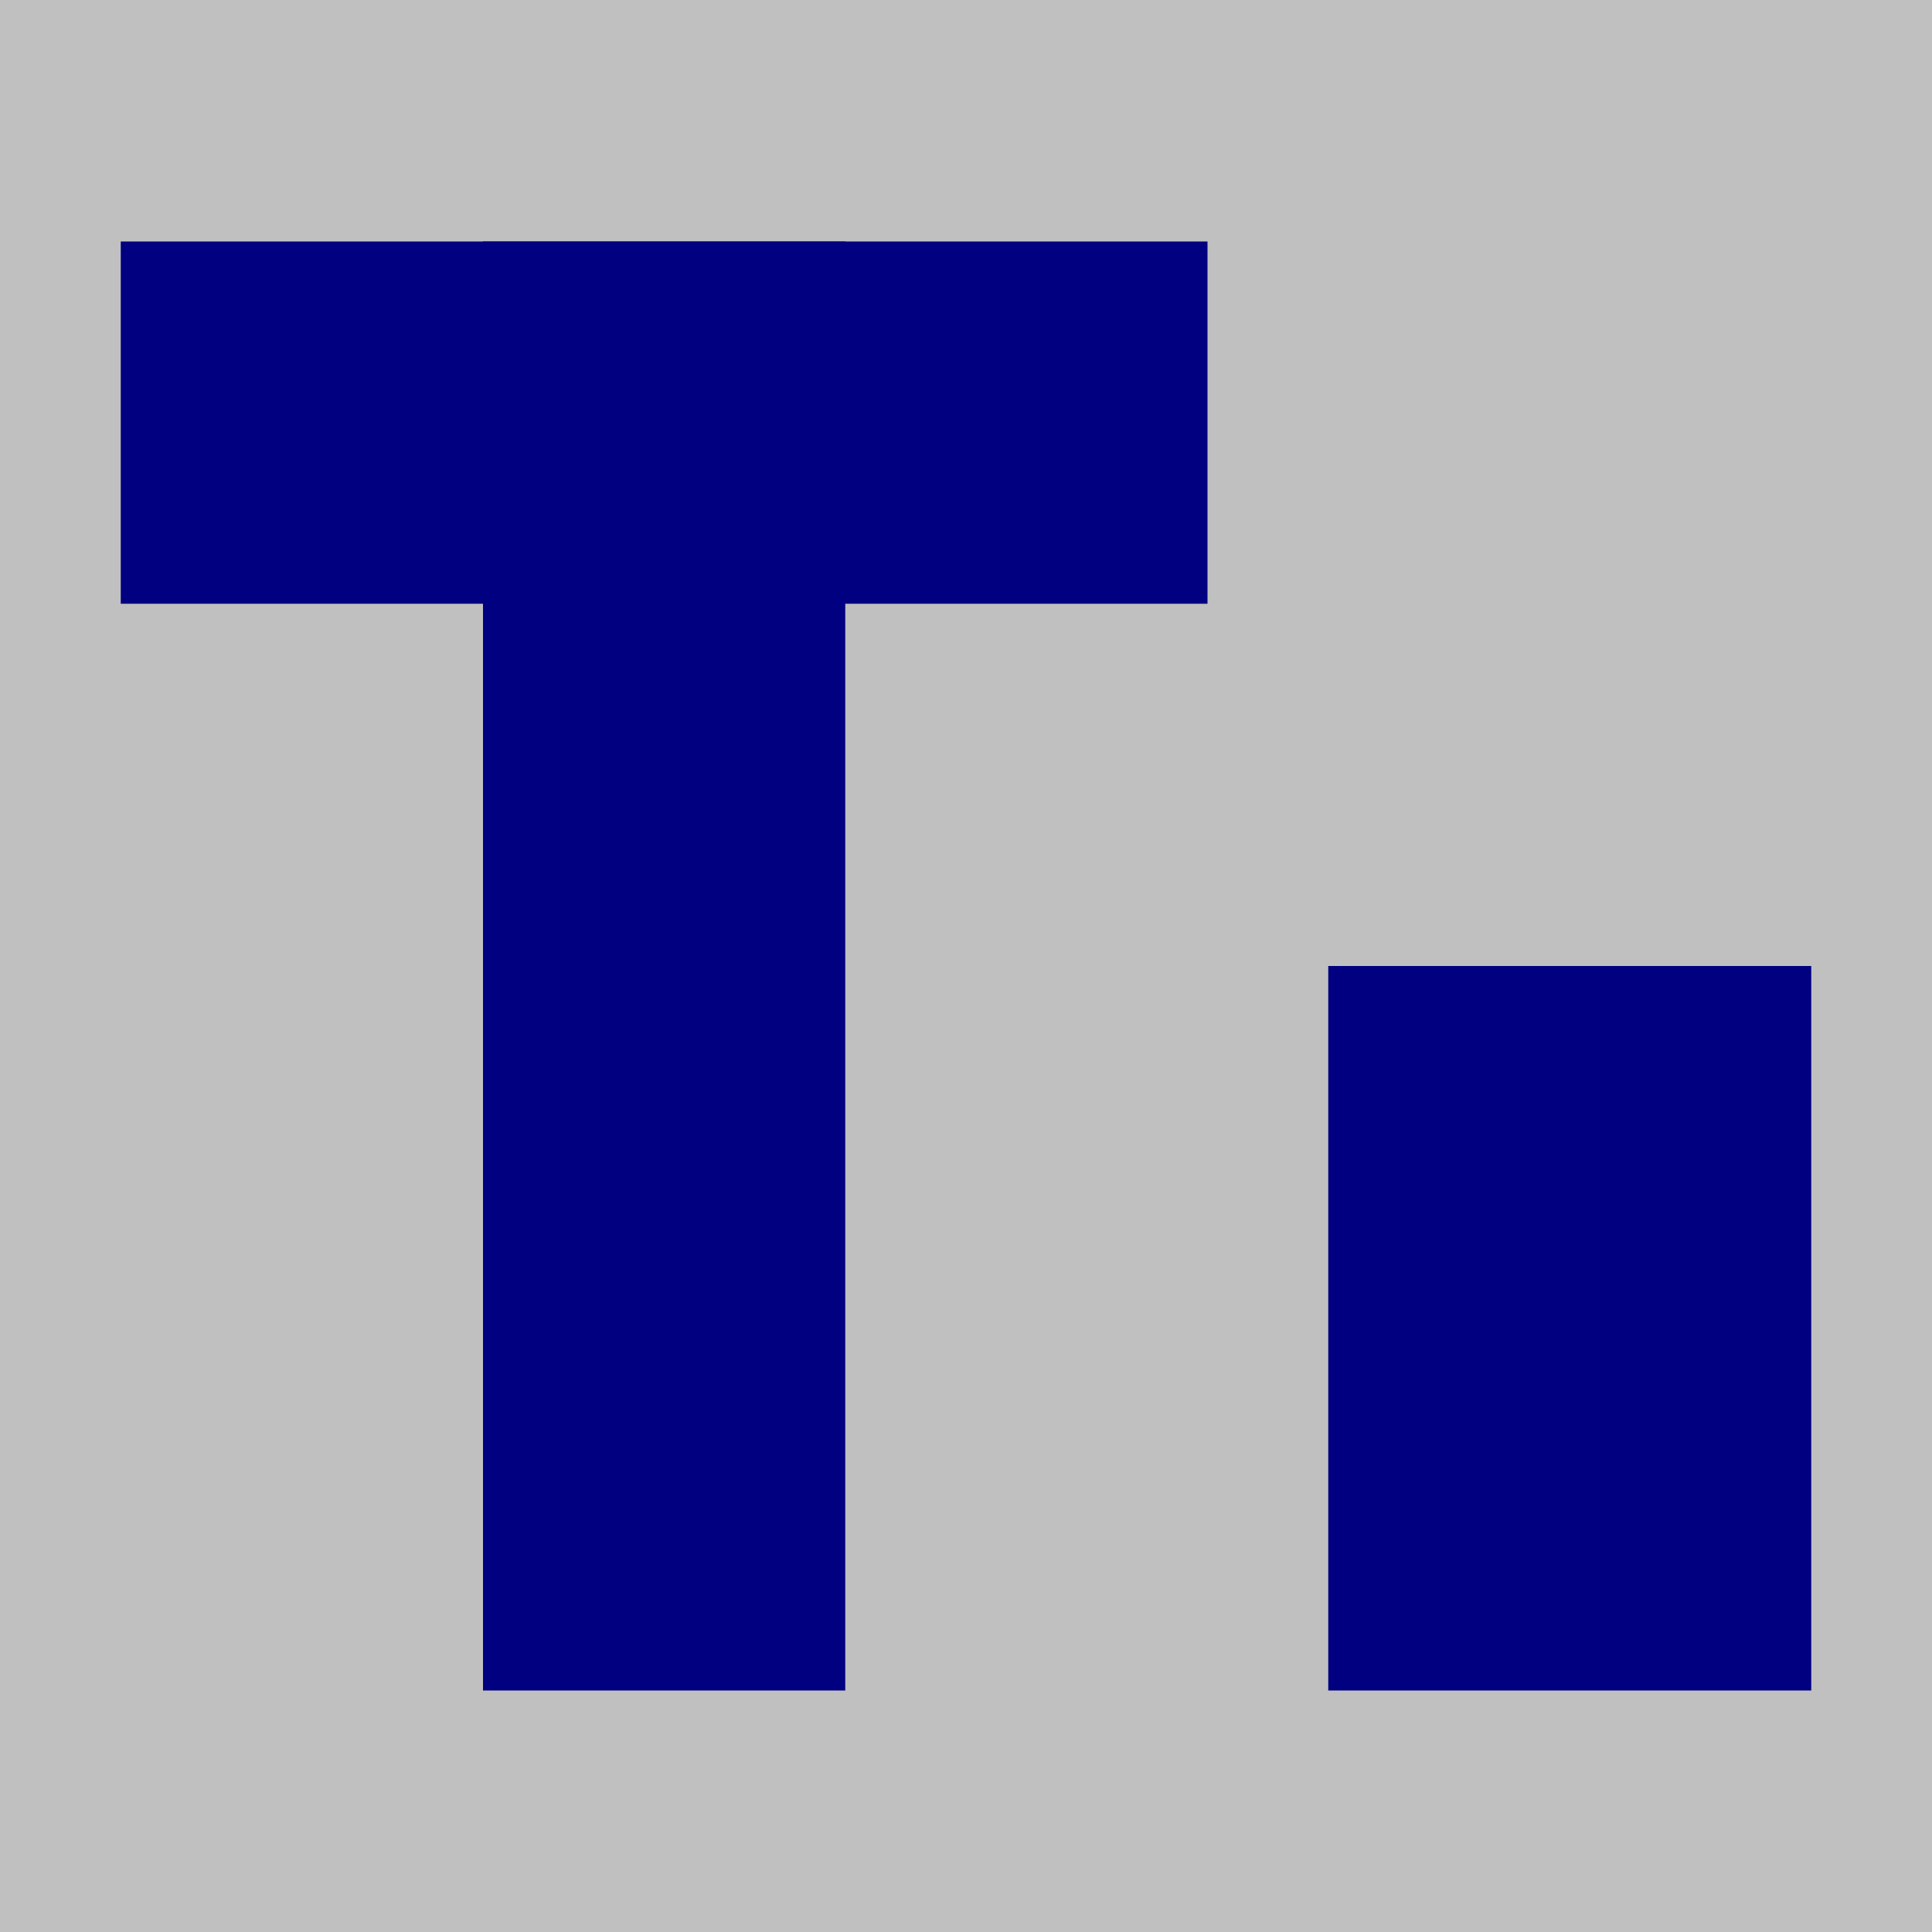
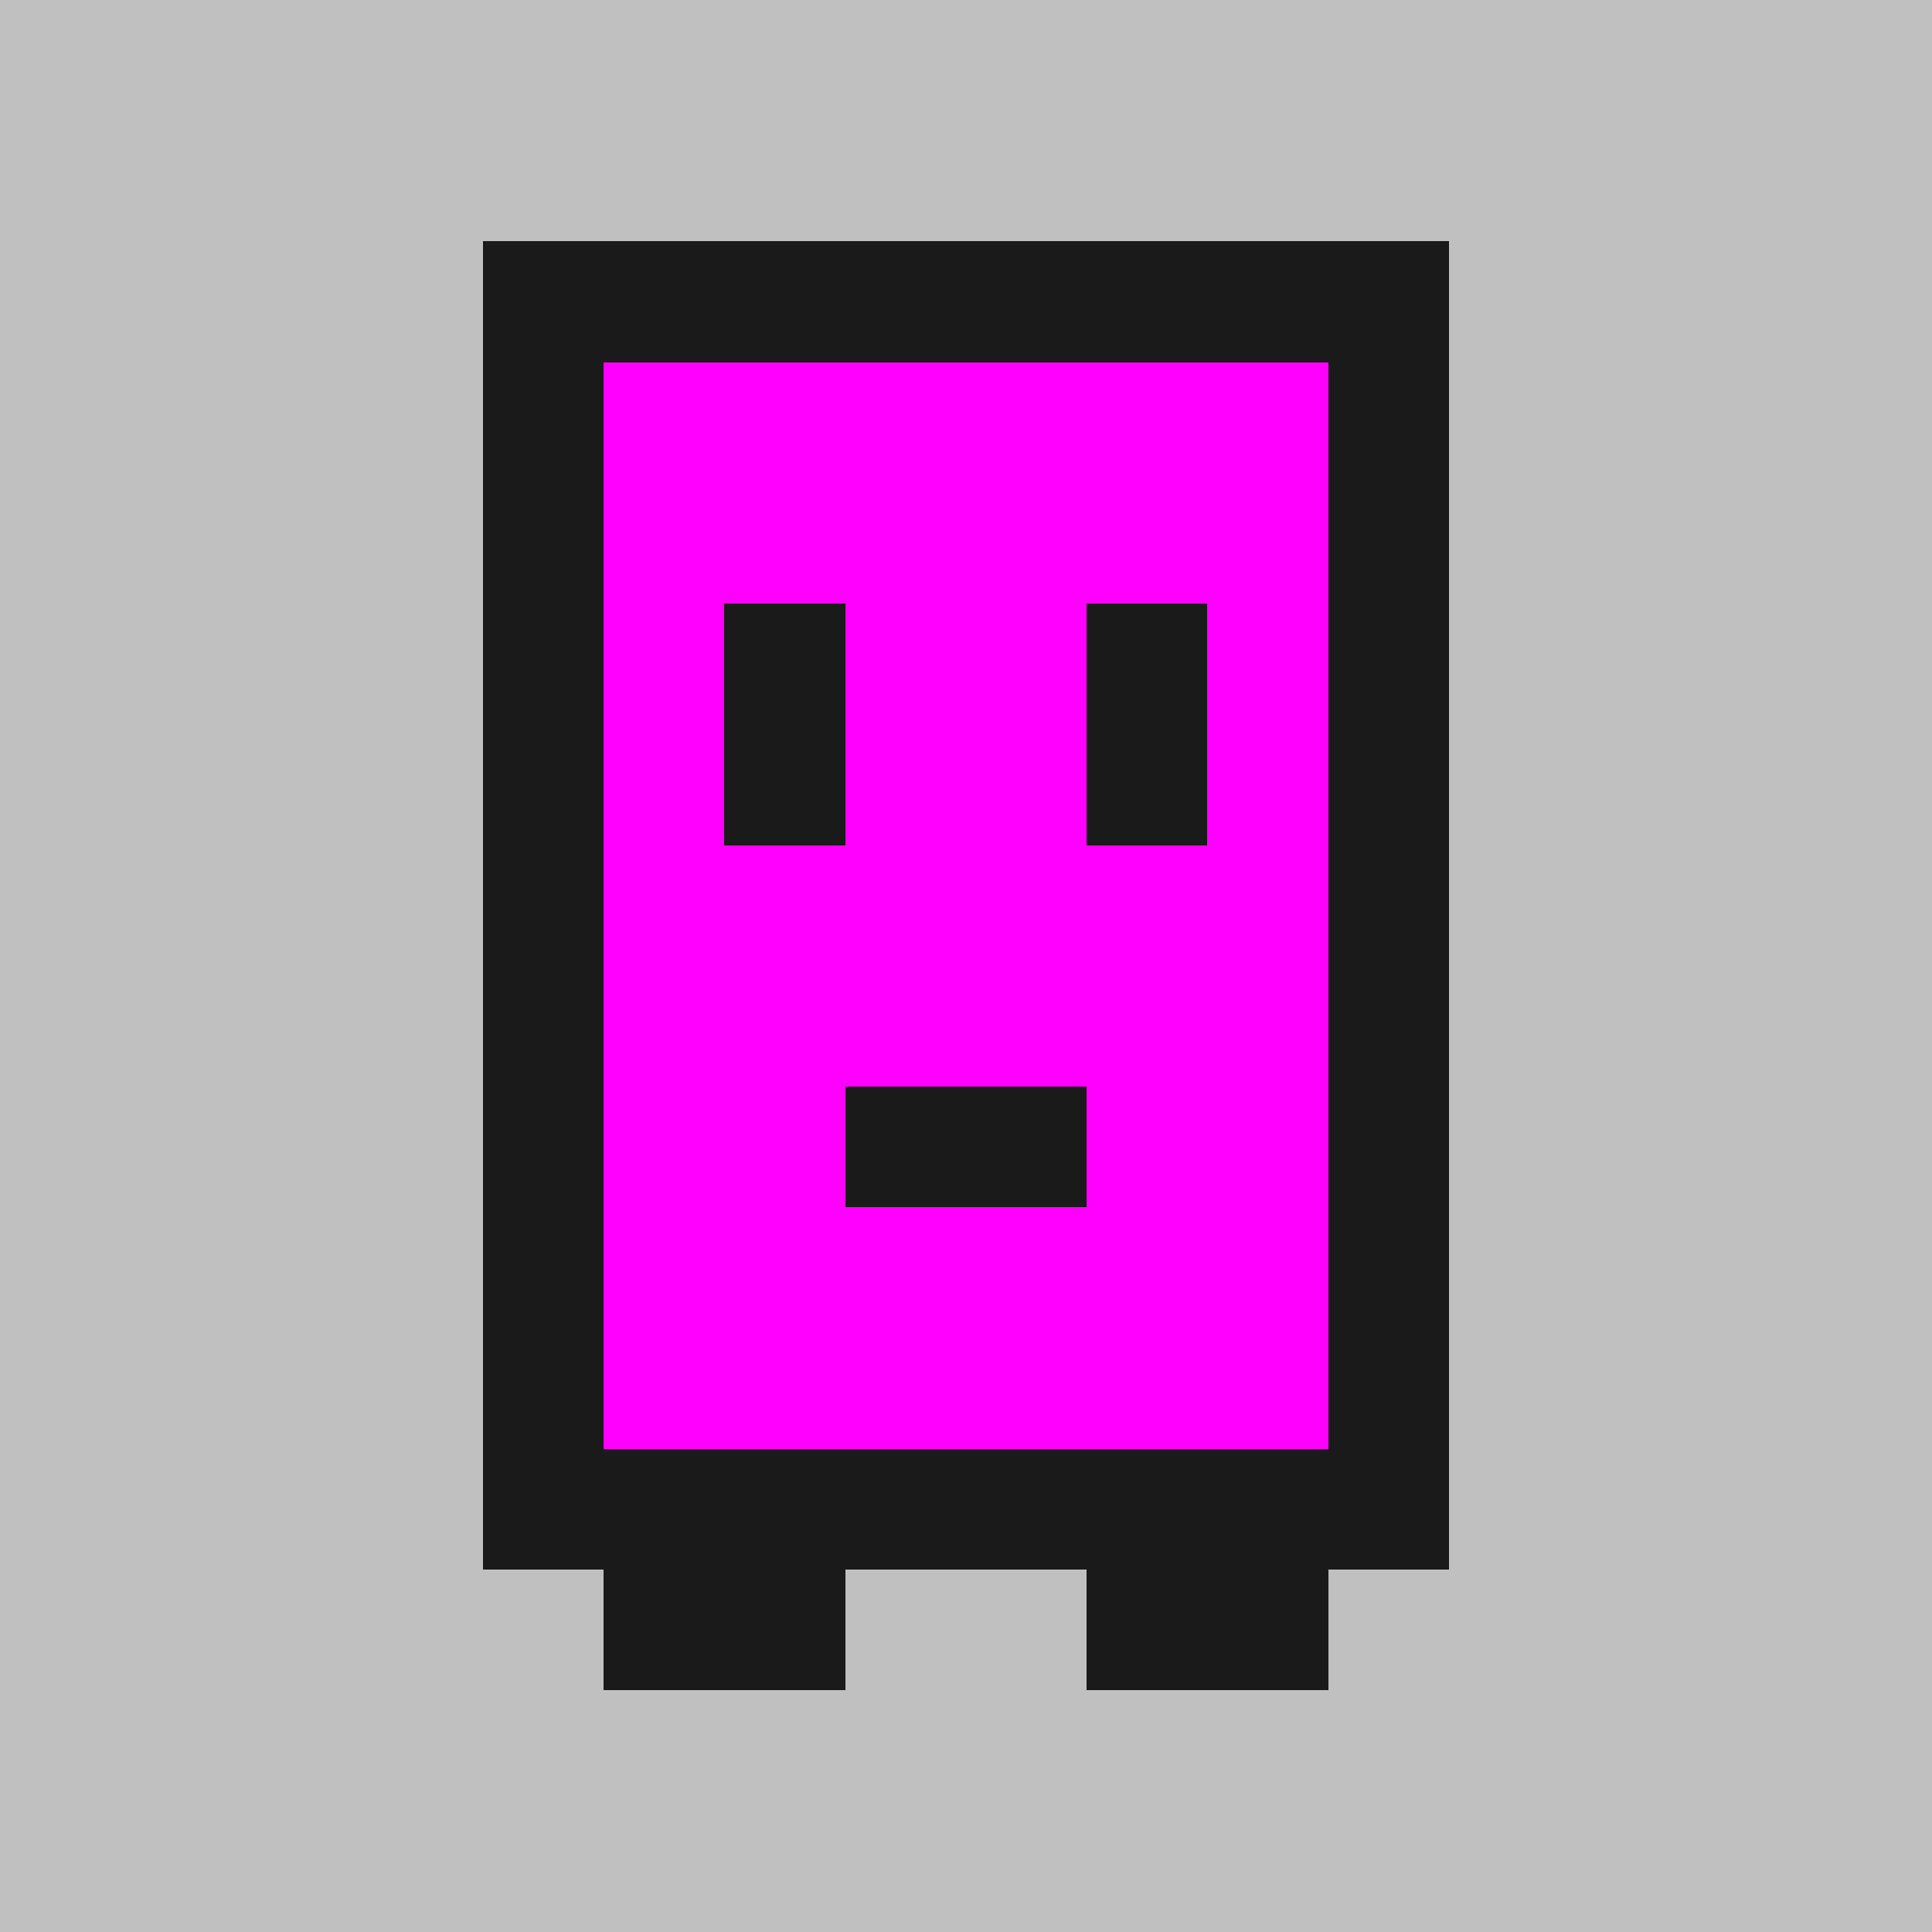
- <svg xmlns="http://www.w3.org/2000/svg" viewBox="0 0 16 16">
+ <svg xmlns="http://www.w3.org/2000/svg" viewBox="0 0 16 16" shape-rendering="crispEdges">
  <rect width="16" height="16" fill="#c0c0c0" />
-   <g fill="#000080">
-     <rect x="1" y="2" width="9" height="3" />
-     <rect x="4" y="2" width="3" height="12" />
-     <rect x="11" y="8" width="4" height="6" />
+   <g transform="translate(2,2)">
+     <rect x="2" y="0" width="8" height="11" fill="#1a1a1a" />
+     <rect x="3" y="1" width="6" height="9" fill="#FF00FF" />
+     <rect x="4" y="3" width="1" height="2" fill="#1a1a1a" />
+     <rect x="7" y="3" width="1" height="2" fill="#1a1a1a" />
+     <rect x="5" y="7" width="2" height="1" fill="#1a1a1a" />
+     <rect x="3" y="11" width="2" height="1" fill="#1a1a1a" />
+     <rect x="7" y="11" width="2" height="1" fill="#1a1a1a" />
  </g>
</svg>
